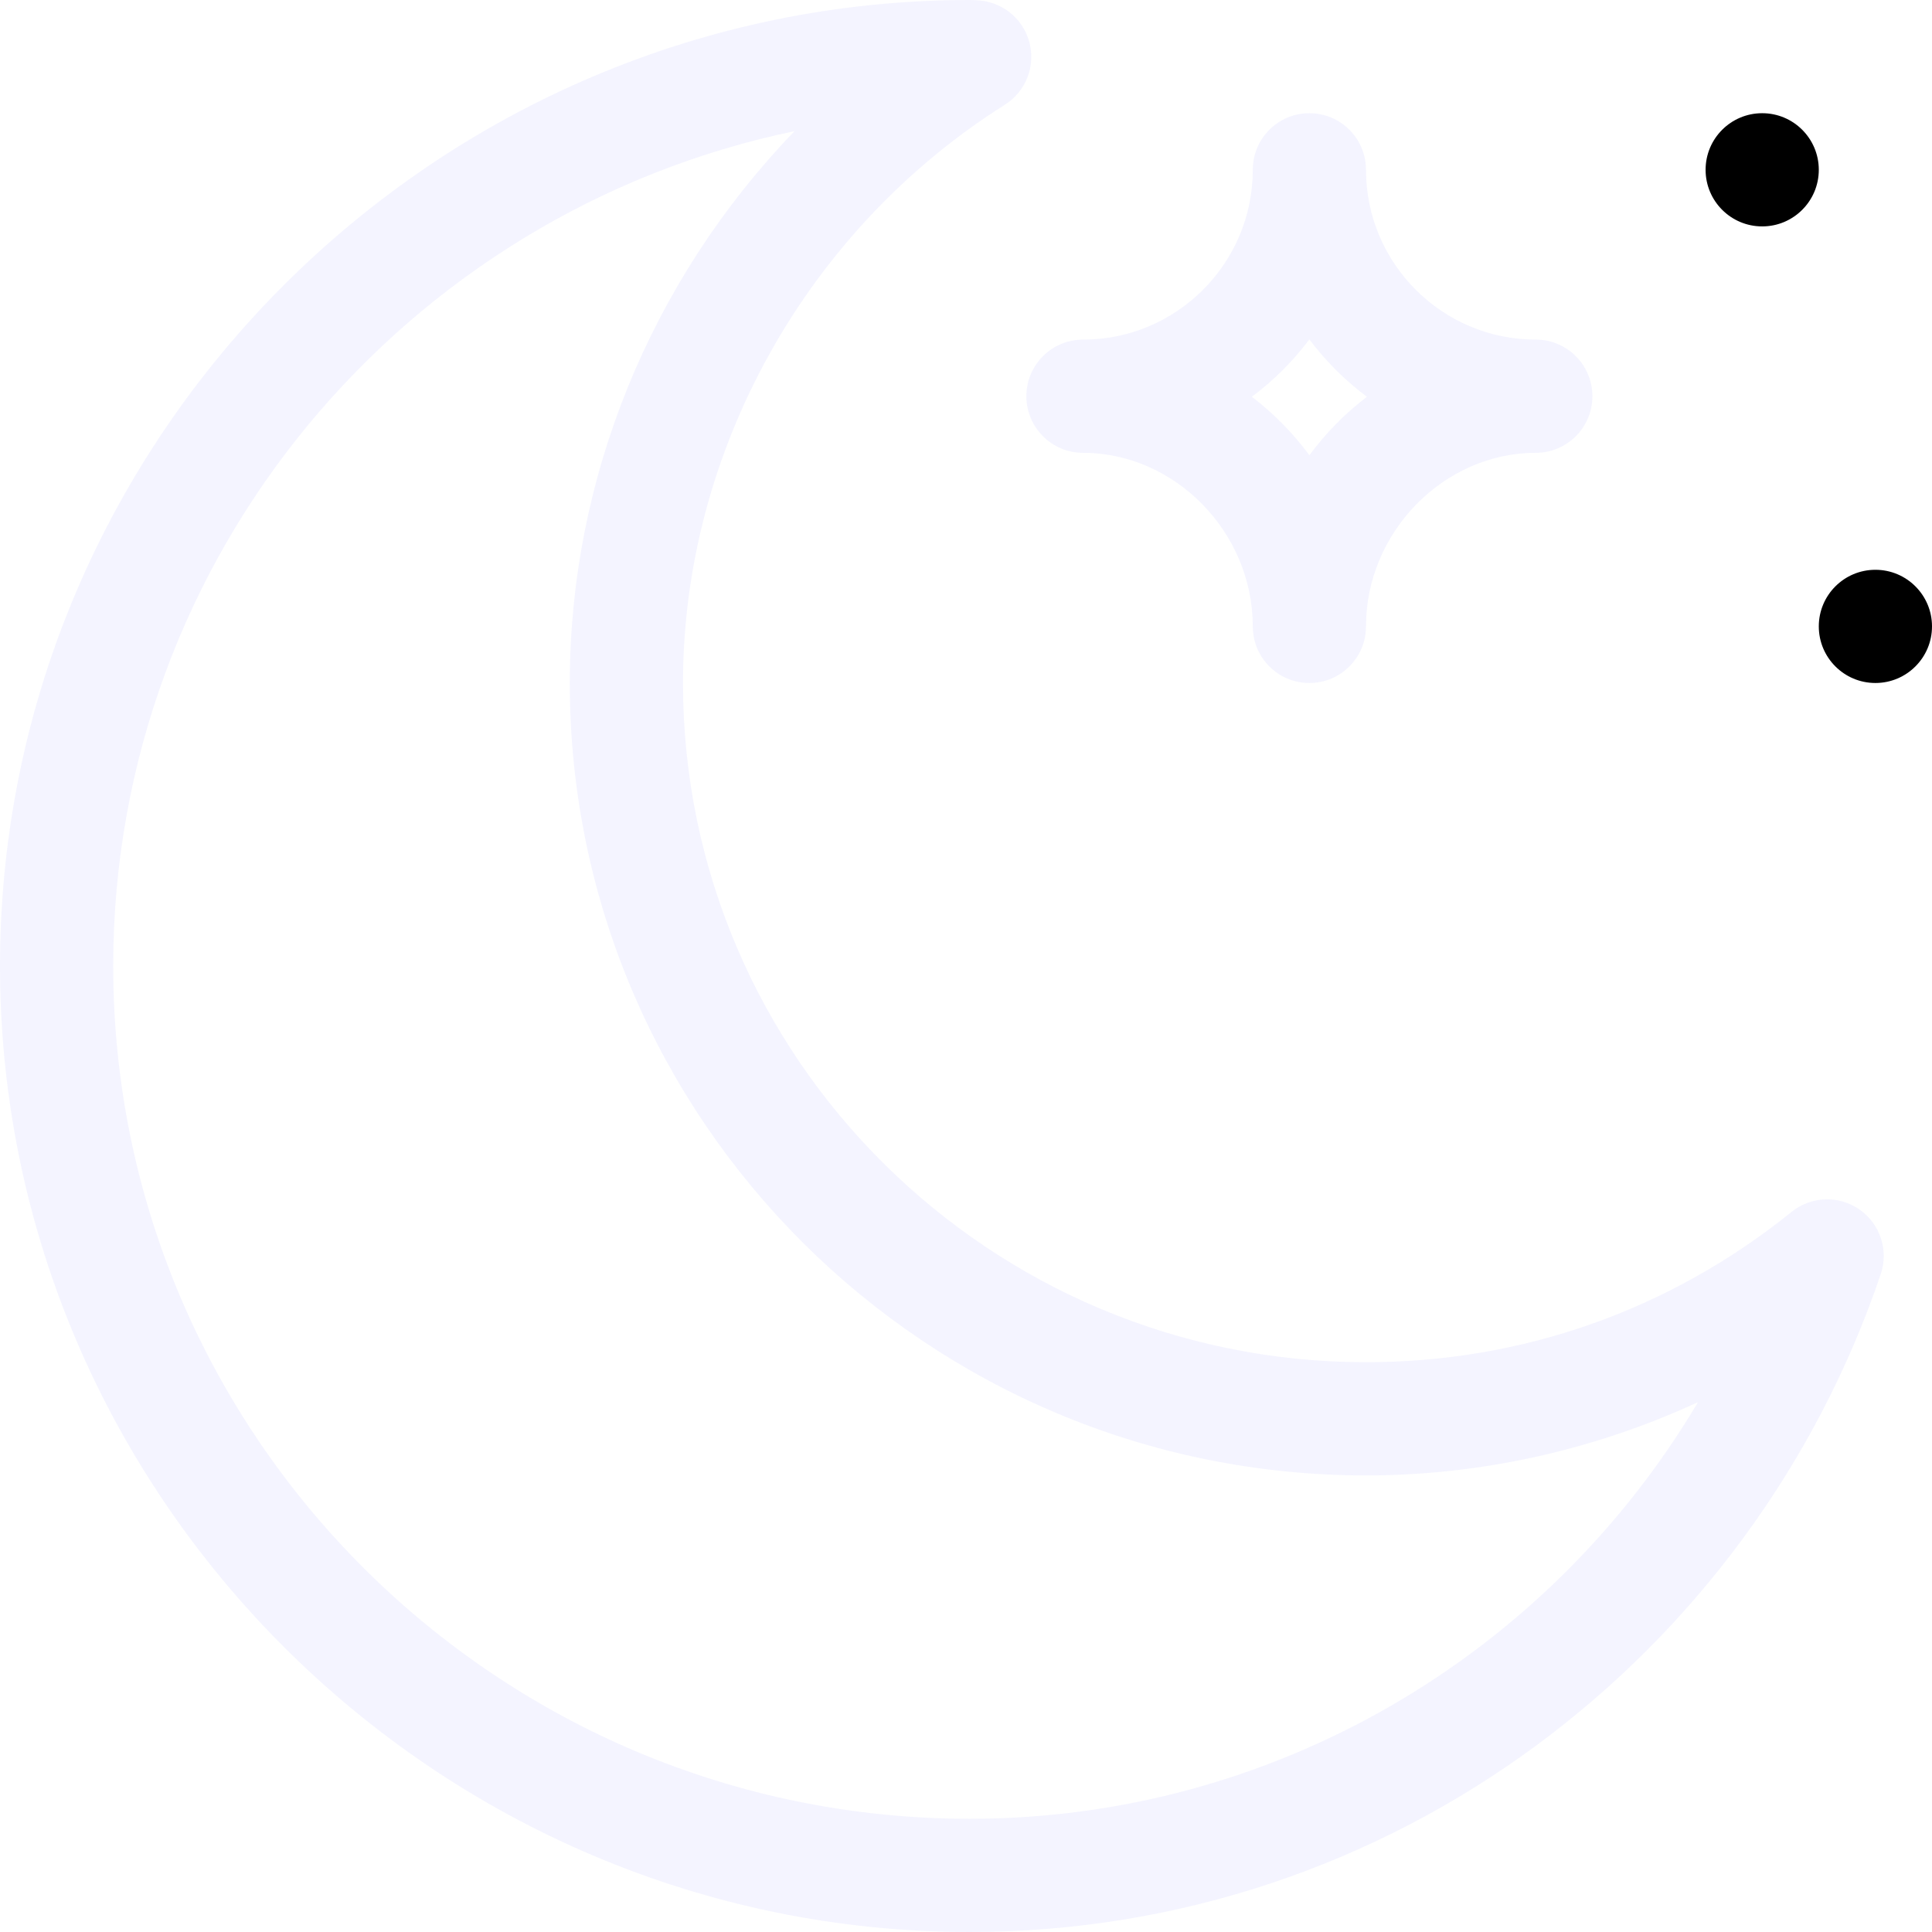
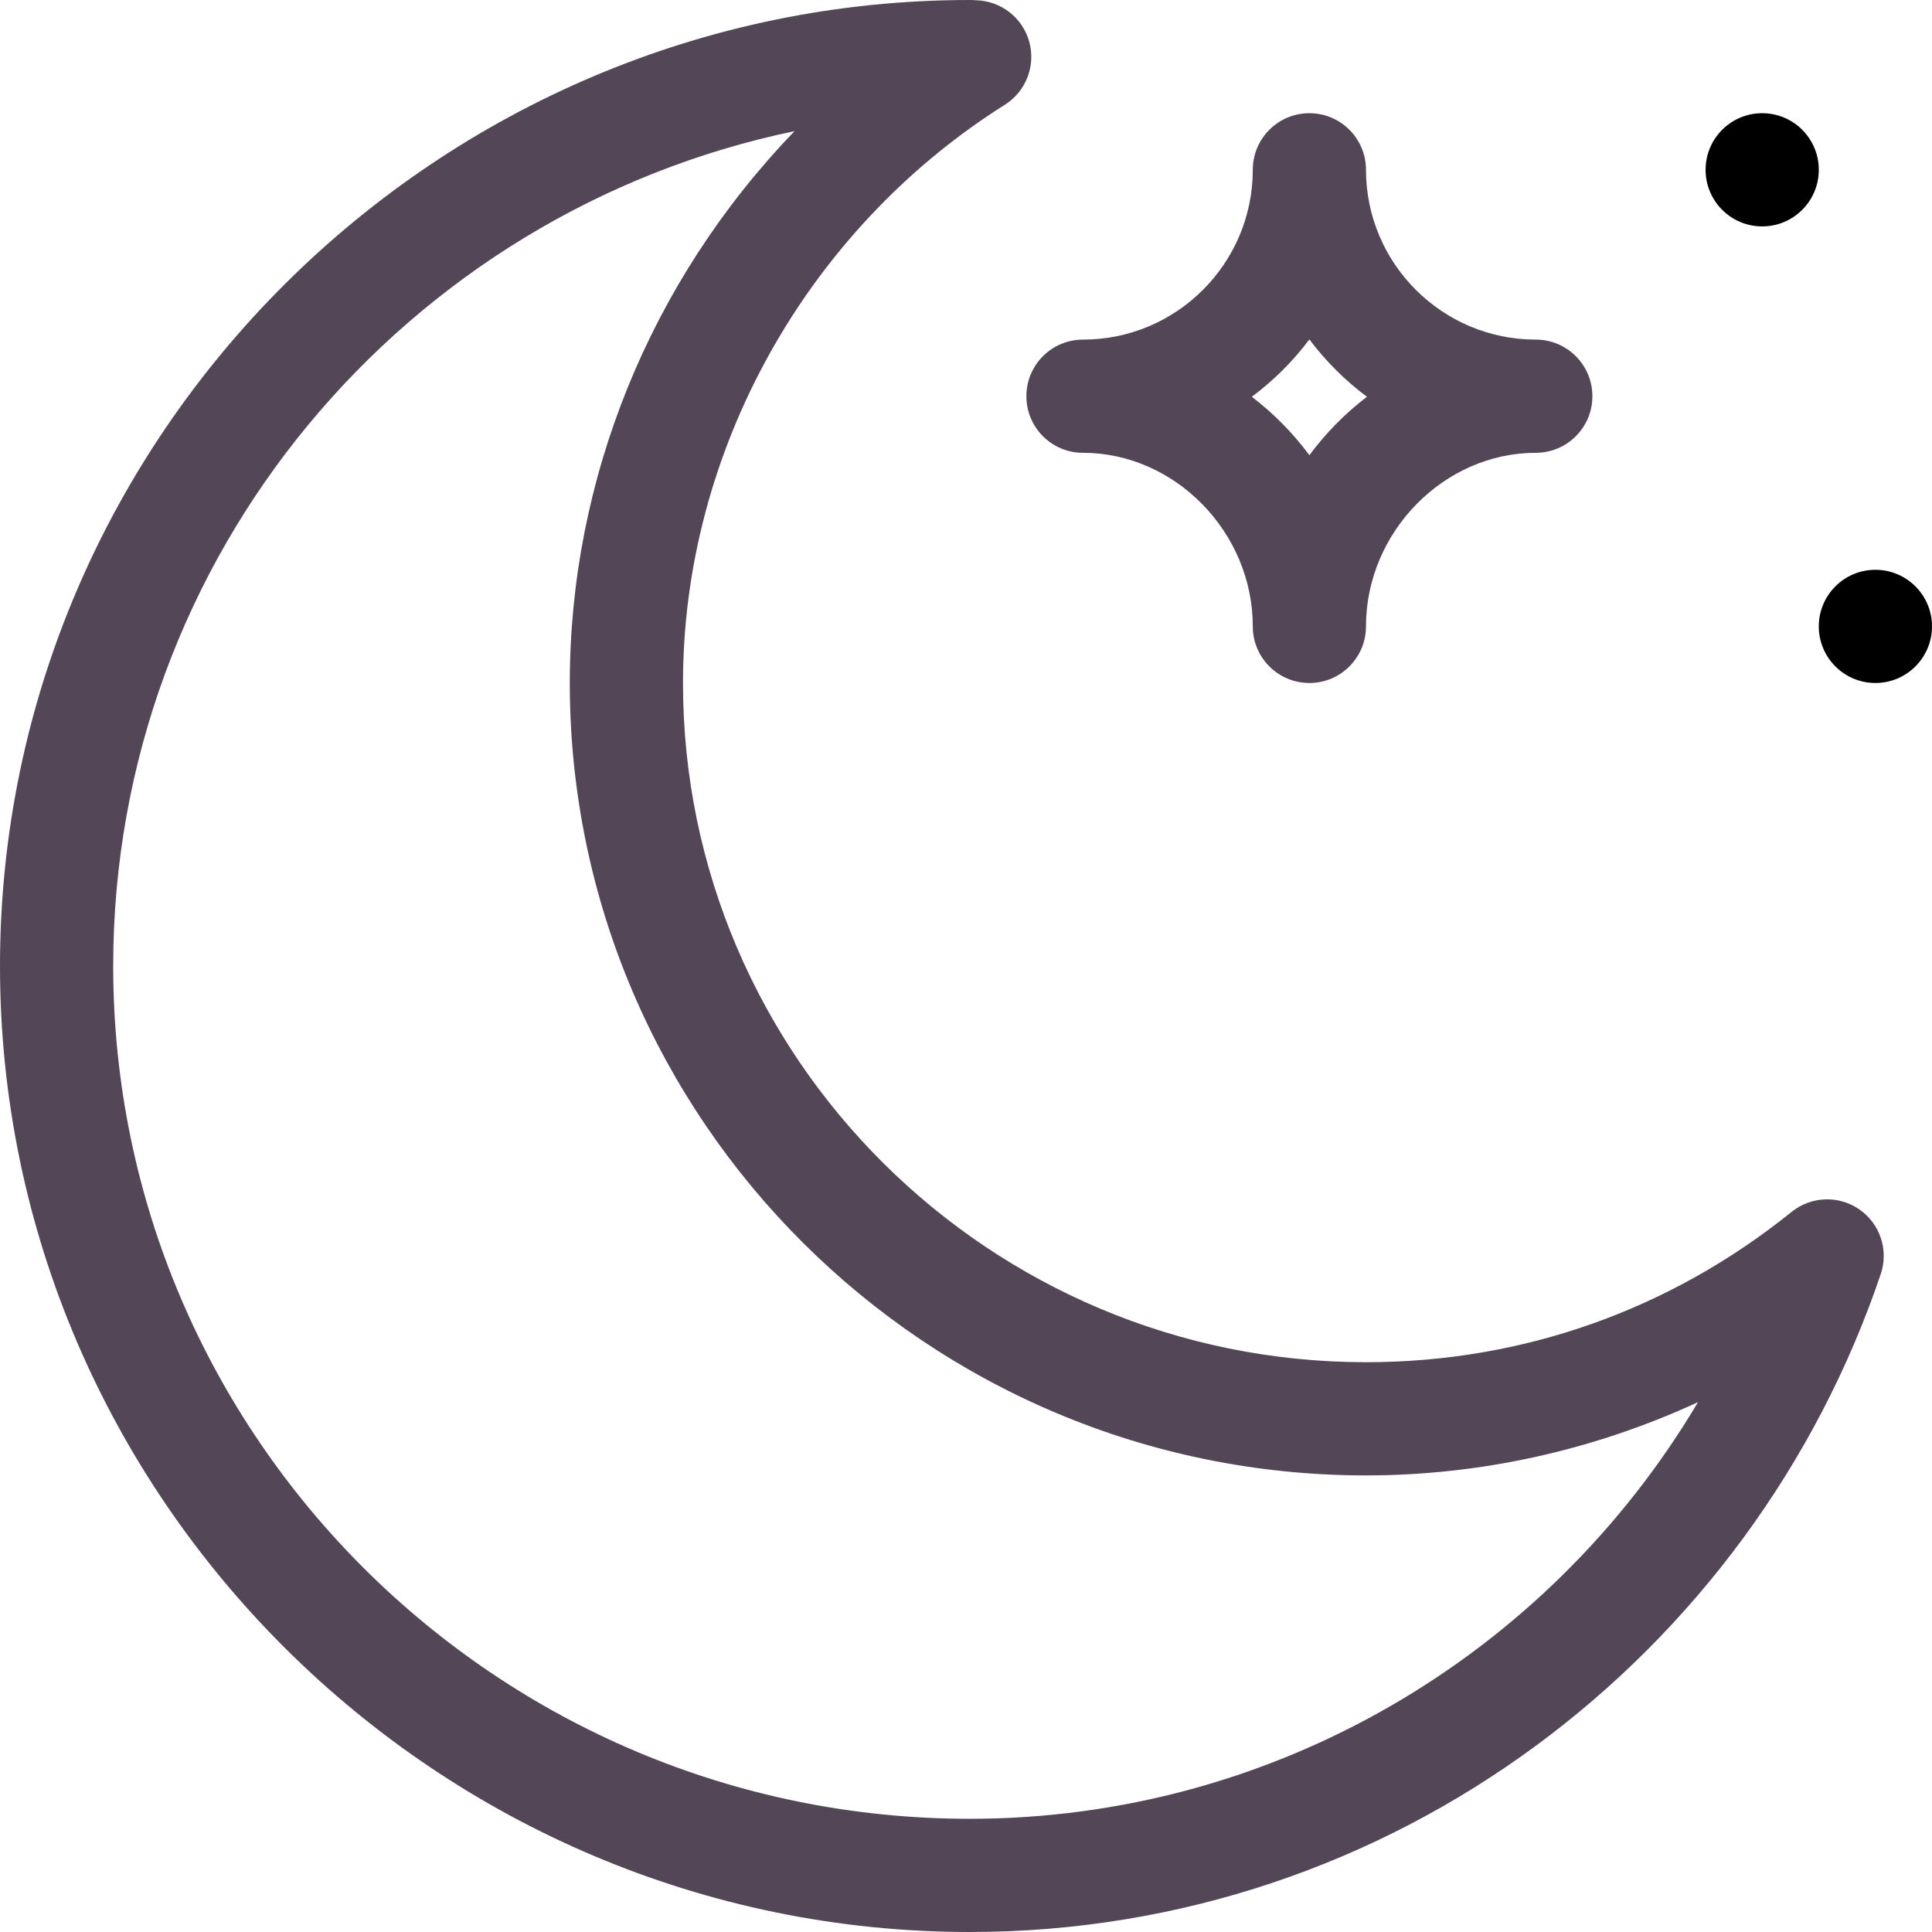
<svg xmlns="http://www.w3.org/2000/svg" id="Capa_1" enable-background="new 0 0 512 512" height="512" viewBox="0 0 512 512" width="512">
  <circle cx="467" cy="45" r="15" />
-   <path fill="#F4F4FF" d="m257 512c111.999 0 207.212-73.213 241.418-174.356 2.137-6.319-.155-13.289-5.625-17.106-5.471-3.817-12.803-3.564-17.997.622-32.341 26.063-71.345 39.84-112.796 39.84-99.804 0-181-80.748-181-180 0-61.371 32.685-120.091 85.3-153.243 5.643-3.556 8.26-10.41 6.423-16.822-1.802-6.289-7.464-10.67-13.974-10.862-.356-.027-.989-.073-1.749-.073-140.874 0-257 114.957-257 256 0 140.992 116.068 256 257 256zm-46.436-477.247c-38.416 39.855-59.564 92.385-59.564 146.247 0 115.794 94.654 210 211 210 30.463 0 60.542-6.738 87.993-19.419-40.087 67.52-112.846 110.419-192.993 110.419-125.168 0-227-101.383-227-226 0-108.781 77.585-199.856 180.564-221.247z" />
-   <path fill="#F4F4FF" d="m287 120c24.392 0 45 21.065 45 46 0 8.284 6.716 15 15 15s15-6.716 15-15c0-24.935 20.607-46 45-46 8.284 0 15-6.716 15-15s-6.716-15-15-15c-24.813 0-45-20.187-45-45 0-8.284-6.716-15-15-15s-15 6.716-15 15c0 24.813-20.187 45-45 45-8.284 0-15 6.716-15 15s6.716 15 15 15zm60-30.052c4.331 5.766 9.472 10.891 15.253 15.203-5.783 4.409-10.865 9.568-15.253 15.48-4.387-5.911-9.468-11.069-15.253-15.48 5.782-4.312 10.922-9.437 15.253-15.203z" />
+   <path fill="#534656" d="m257 512c111.999 0 207.212-73.213 241.418-174.356 2.137-6.319-.155-13.289-5.625-17.106-5.471-3.817-12.803-3.564-17.997.622-32.341 26.063-71.345 39.84-112.796 39.84-99.804 0-181-80.748-181-180 0-61.371 32.685-120.091 85.3-153.243 5.643-3.556 8.26-10.41 6.423-16.822-1.802-6.289-7.464-10.67-13.974-10.862-.356-.027-.989-.073-1.749-.073-140.874 0-257 114.957-257 256 0 140.992 116.068 256 257 256zm-46.436-477.247c-38.416 39.855-59.564 92.385-59.564 146.247 0 115.794 94.654 210 211 210 30.463 0 60.542-6.738 87.993-19.419-40.087 67.52-112.846 110.419-192.993 110.419-125.168 0-227-101.383-227-226 0-108.781 77.585-199.856 180.564-221.247z" />
+   <path fill="#534656" d="m287 120c24.392 0 45 21.065 45 46 0 8.284 6.716 15 15 15s15-6.716 15-15c0-24.935 20.607-46 45-46 8.284 0 15-6.716 15-15s-6.716-15-15-15c-24.813 0-45-20.187-45-45 0-8.284-6.716-15-15-15s-15 6.716-15 15c0 24.813-20.187 45-45 45-8.284 0-15 6.716-15 15s6.716 15 15 15zm60-30.052c4.331 5.766 9.472 10.891 15.253 15.203-5.783 4.409-10.865 9.568-15.253 15.48-4.387-5.911-9.468-11.069-15.253-15.48 5.782-4.312 10.922-9.437 15.253-15.203z" />
  <circle cx="497" cy="166" r="15" />
</svg>
